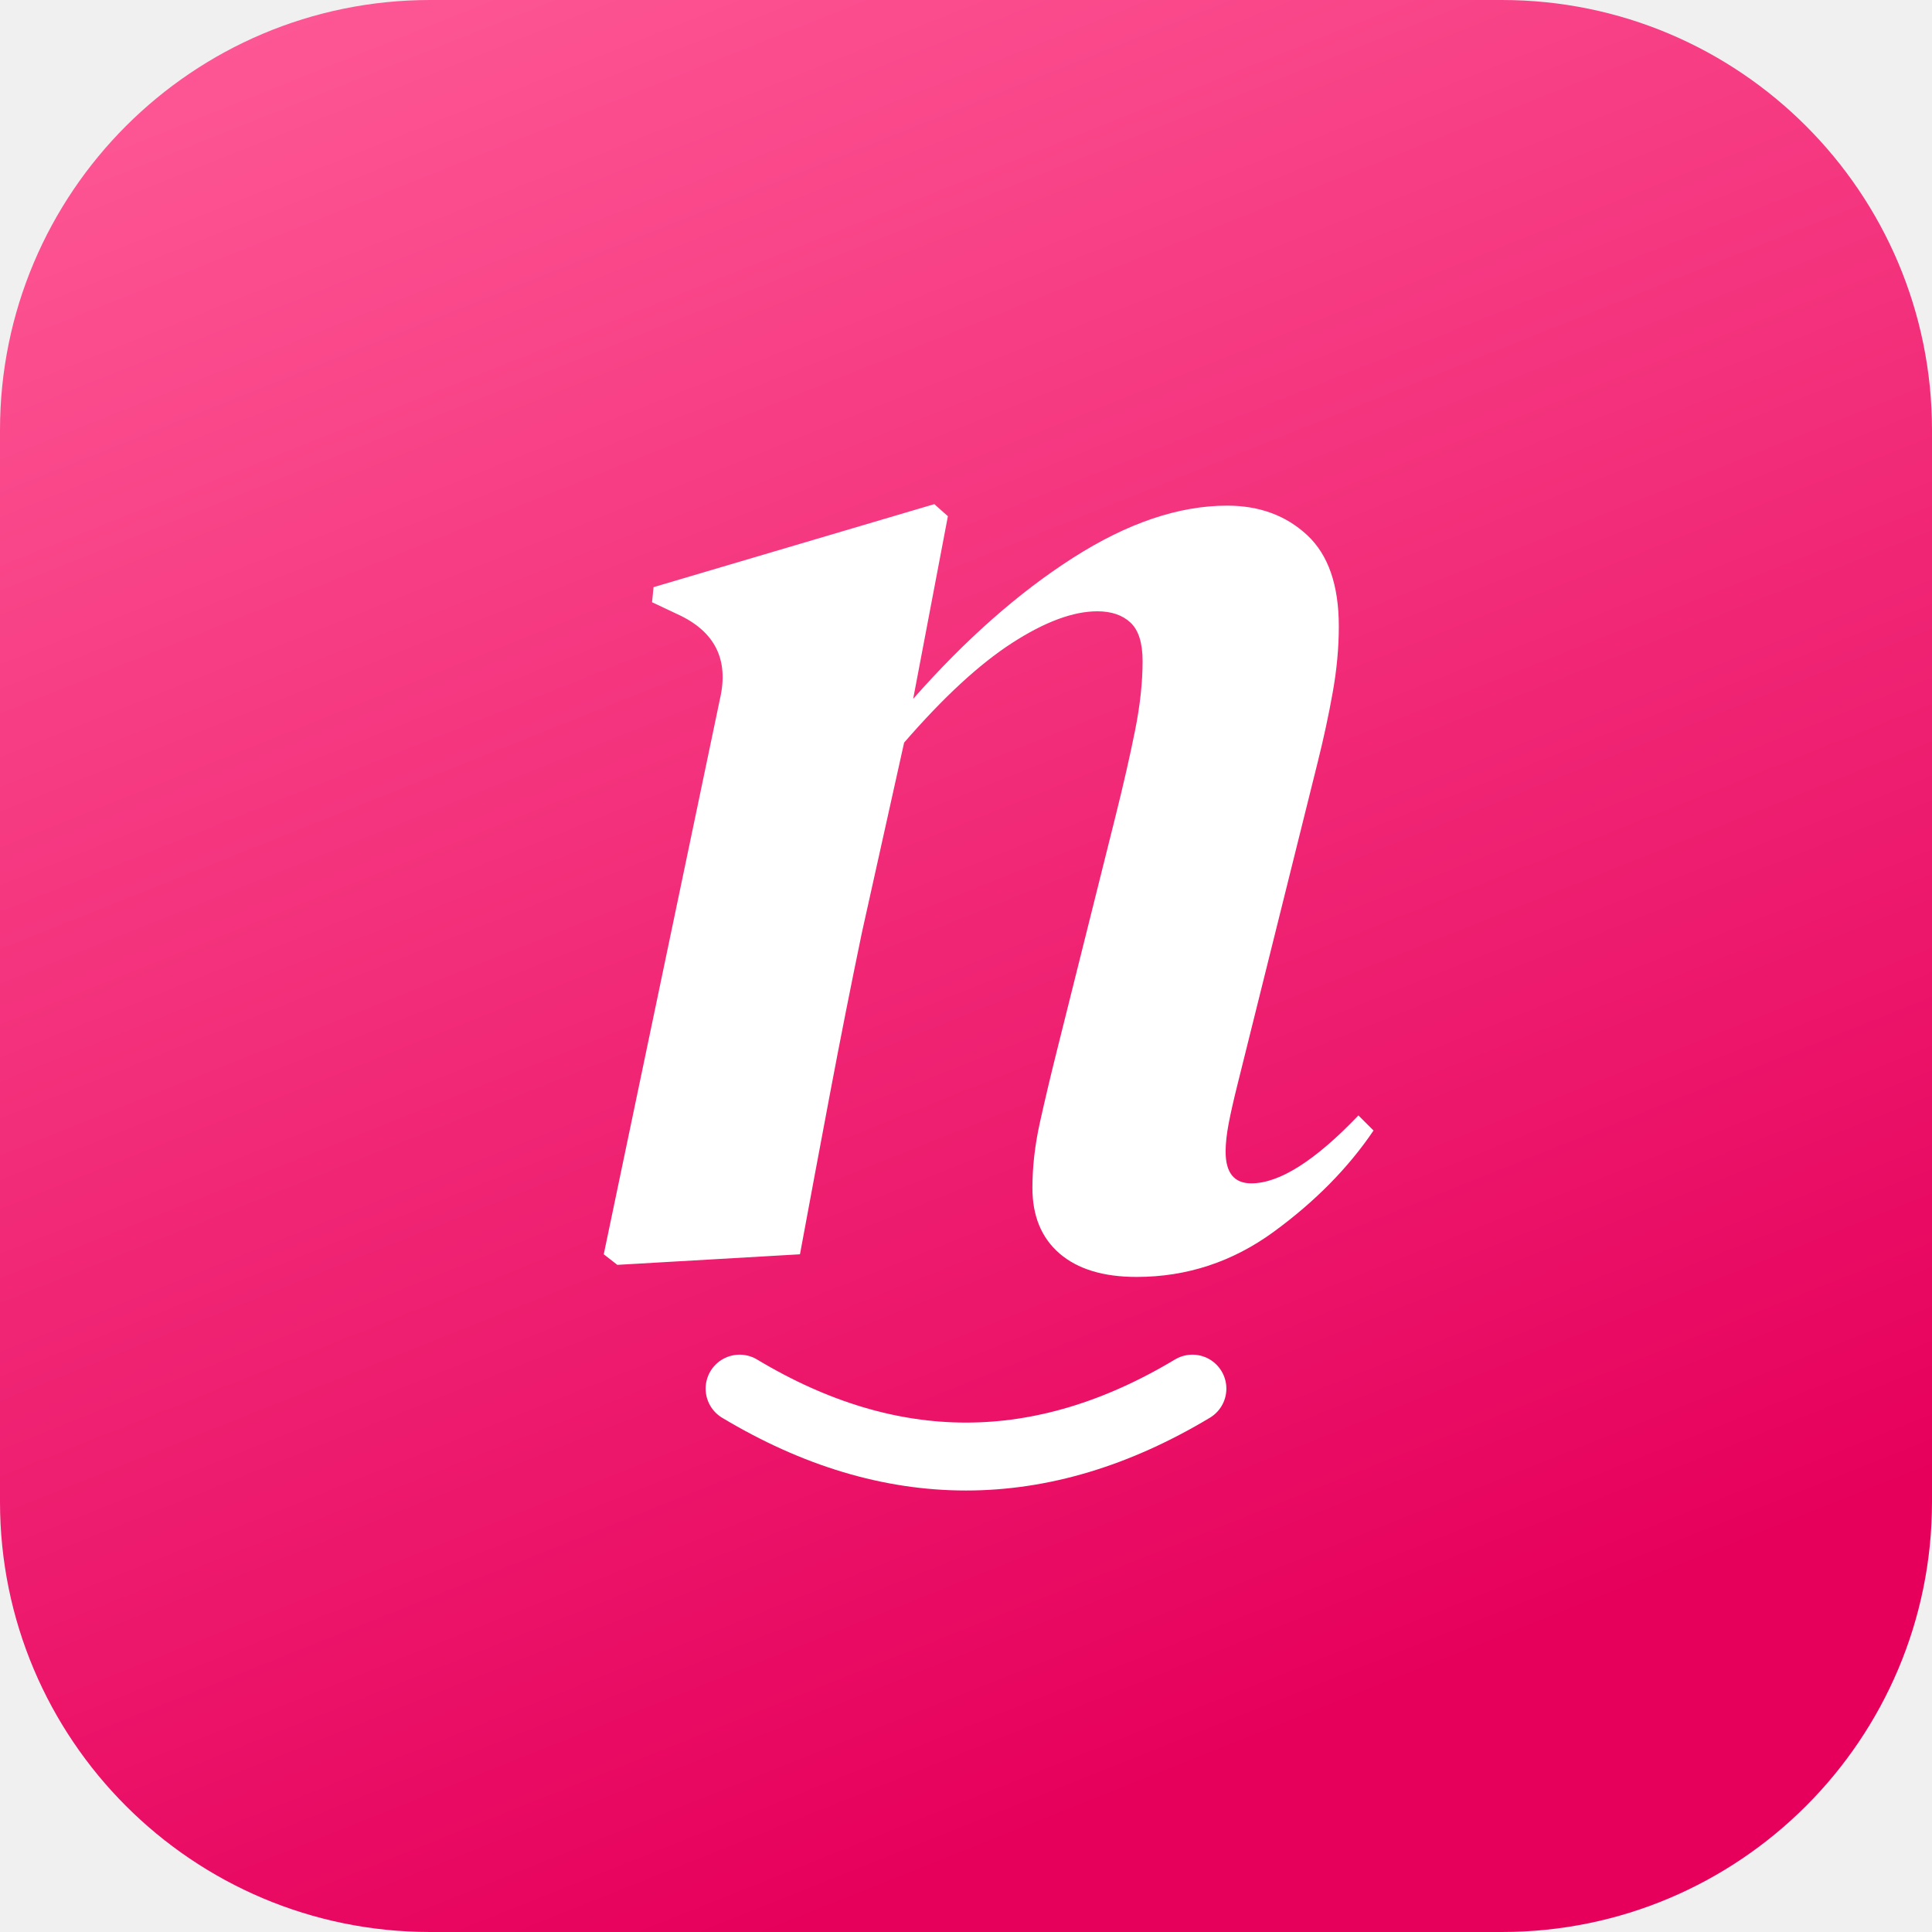
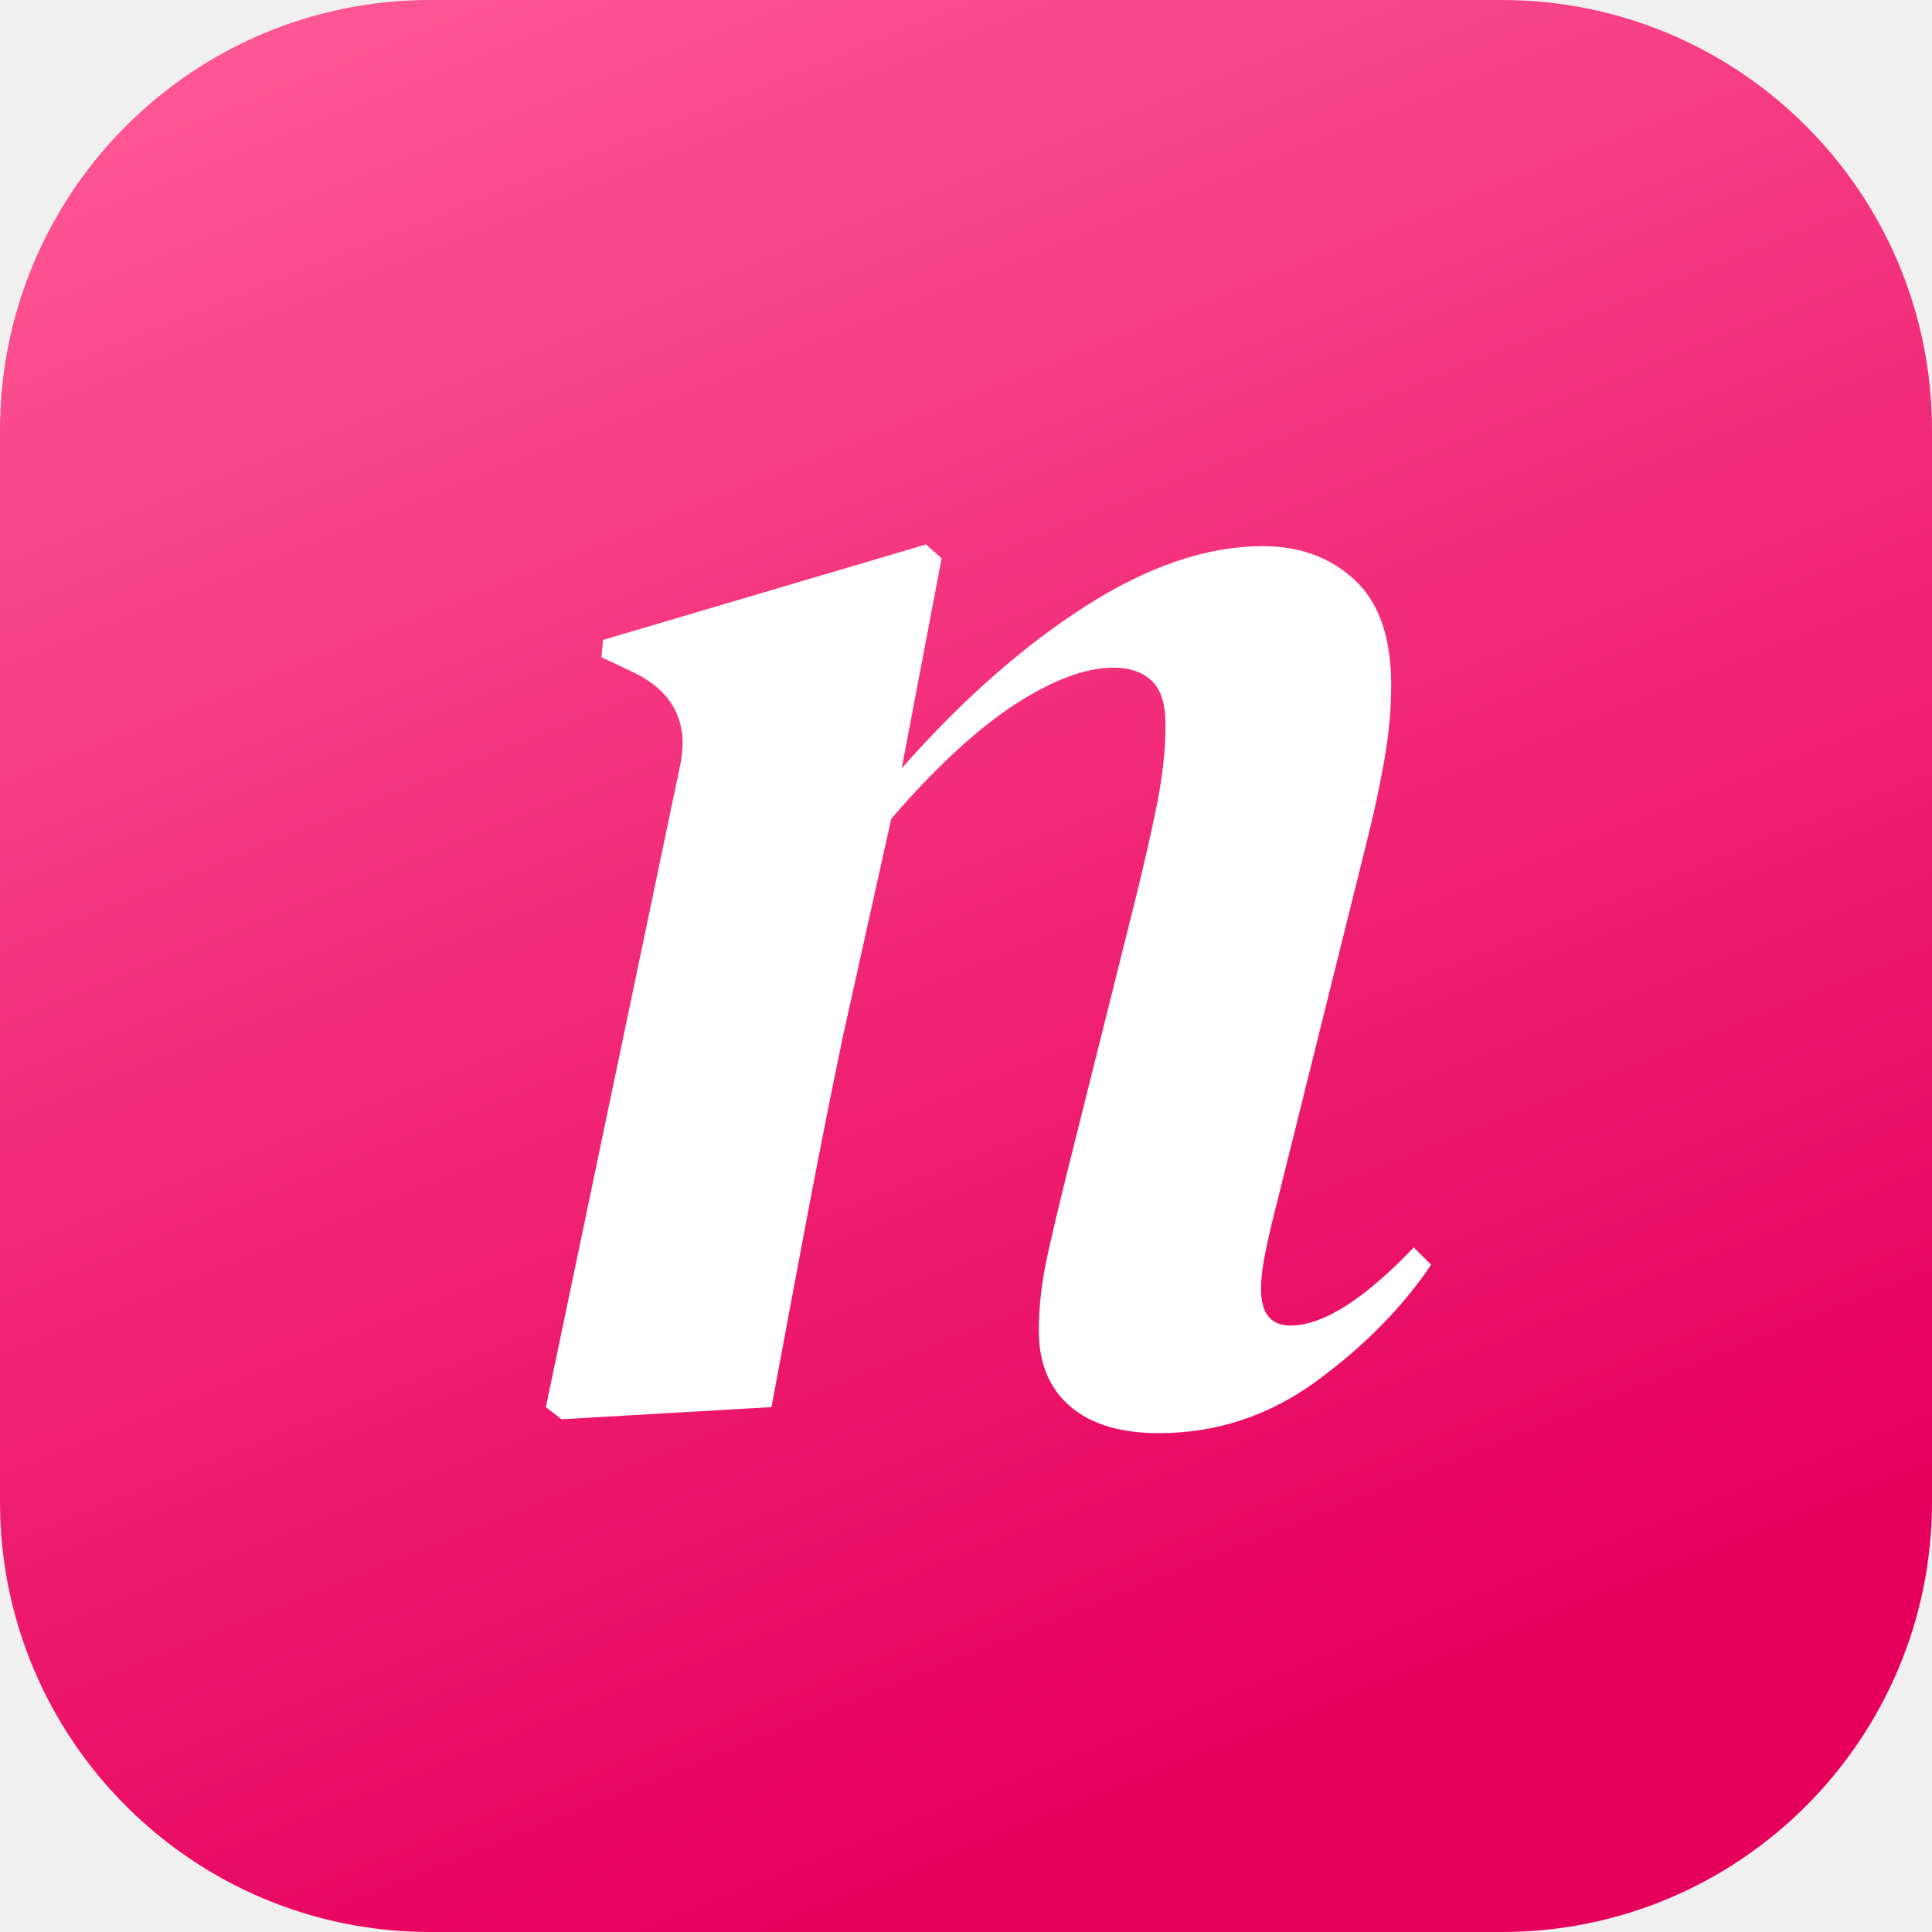
<svg xmlns="http://www.w3.org/2000/svg" viewBox="0 0 512 512">
  <defs>
    <linearGradient id="g" x1="0" y1="0" x2="0.4" y2="1">
      <stop offset="0" stop-color="#FF5C98" />
      <stop offset="1" stop-color="#E6005C" />
    </linearGradient>
  </defs>
  <rect width="512" height="512" rx="114" fill="url(#g)" />
-   <path fill="#fff" transform="translate(145.6 332.4) scale(0.4 -0.4)" d="M45 -7 36 0 113 368Q122 407 85 424L68 432L69 442L255 497L264 489L241 368Q293 427 347.0 461.5Q401 496 449 496Q481 496 502.0 476.5Q523 457 523 416Q523 395 519.0 372.5Q515 350 509 326L456 113Q452 97 450.0 86.5Q448 76 448 68Q448 47 465 47Q493 47 536 92L546 82Q521 45 480.0 15.0Q439 -15 389 -15Q356 -15 338.0 0.5Q320 16 320 44Q320 65 325.0 87.5Q330 110 336 134L375 290Q383 322 388.0 347.0Q393 372 393 393Q393 411 385.0 418.5Q377 426 363 426Q339 426 306.5 405.0Q274 384 235 339L207 213Q196 160 186.0 107.0Q176 54 166 0Z" />
-   <path d="M196 368 Q256 404 316 368" fill="none" stroke="#fff" stroke-width="18" stroke-linecap="round" />
+   <path fill="#fff" transform="translate(128.1 372.9) scale(0.46 -0.46)" d="M45 -7 36 0 113 368Q122 407 85 424L68 432L69 442L255 497L264 489L241 368Q293 427 347.0 461.5Q401 496 449 496Q481 496 502.0 476.5Q523 457 523 416Q523 395 519.0 372.5Q515 350 509 326L456 113Q452 97 450.0 86.5Q448 76 448 68Q448 47 465 47Q493 47 536 92L546 82Q521 45 480.0 15.0Q439 -15 389 -15Q356 -15 338.0 0.5Q320 16 320 44Q320 65 325.0 87.5Q330 110 336 134L375 290Q383 322 388.0 347.0Q393 372 393 393Q393 411 385.0 418.5Q377 426 363 426Q339 426 306.5 405.0Q274 384 235 339L207 213Q196 160 186.0 107.0Q176 54 166 0Z" />
</svg>
